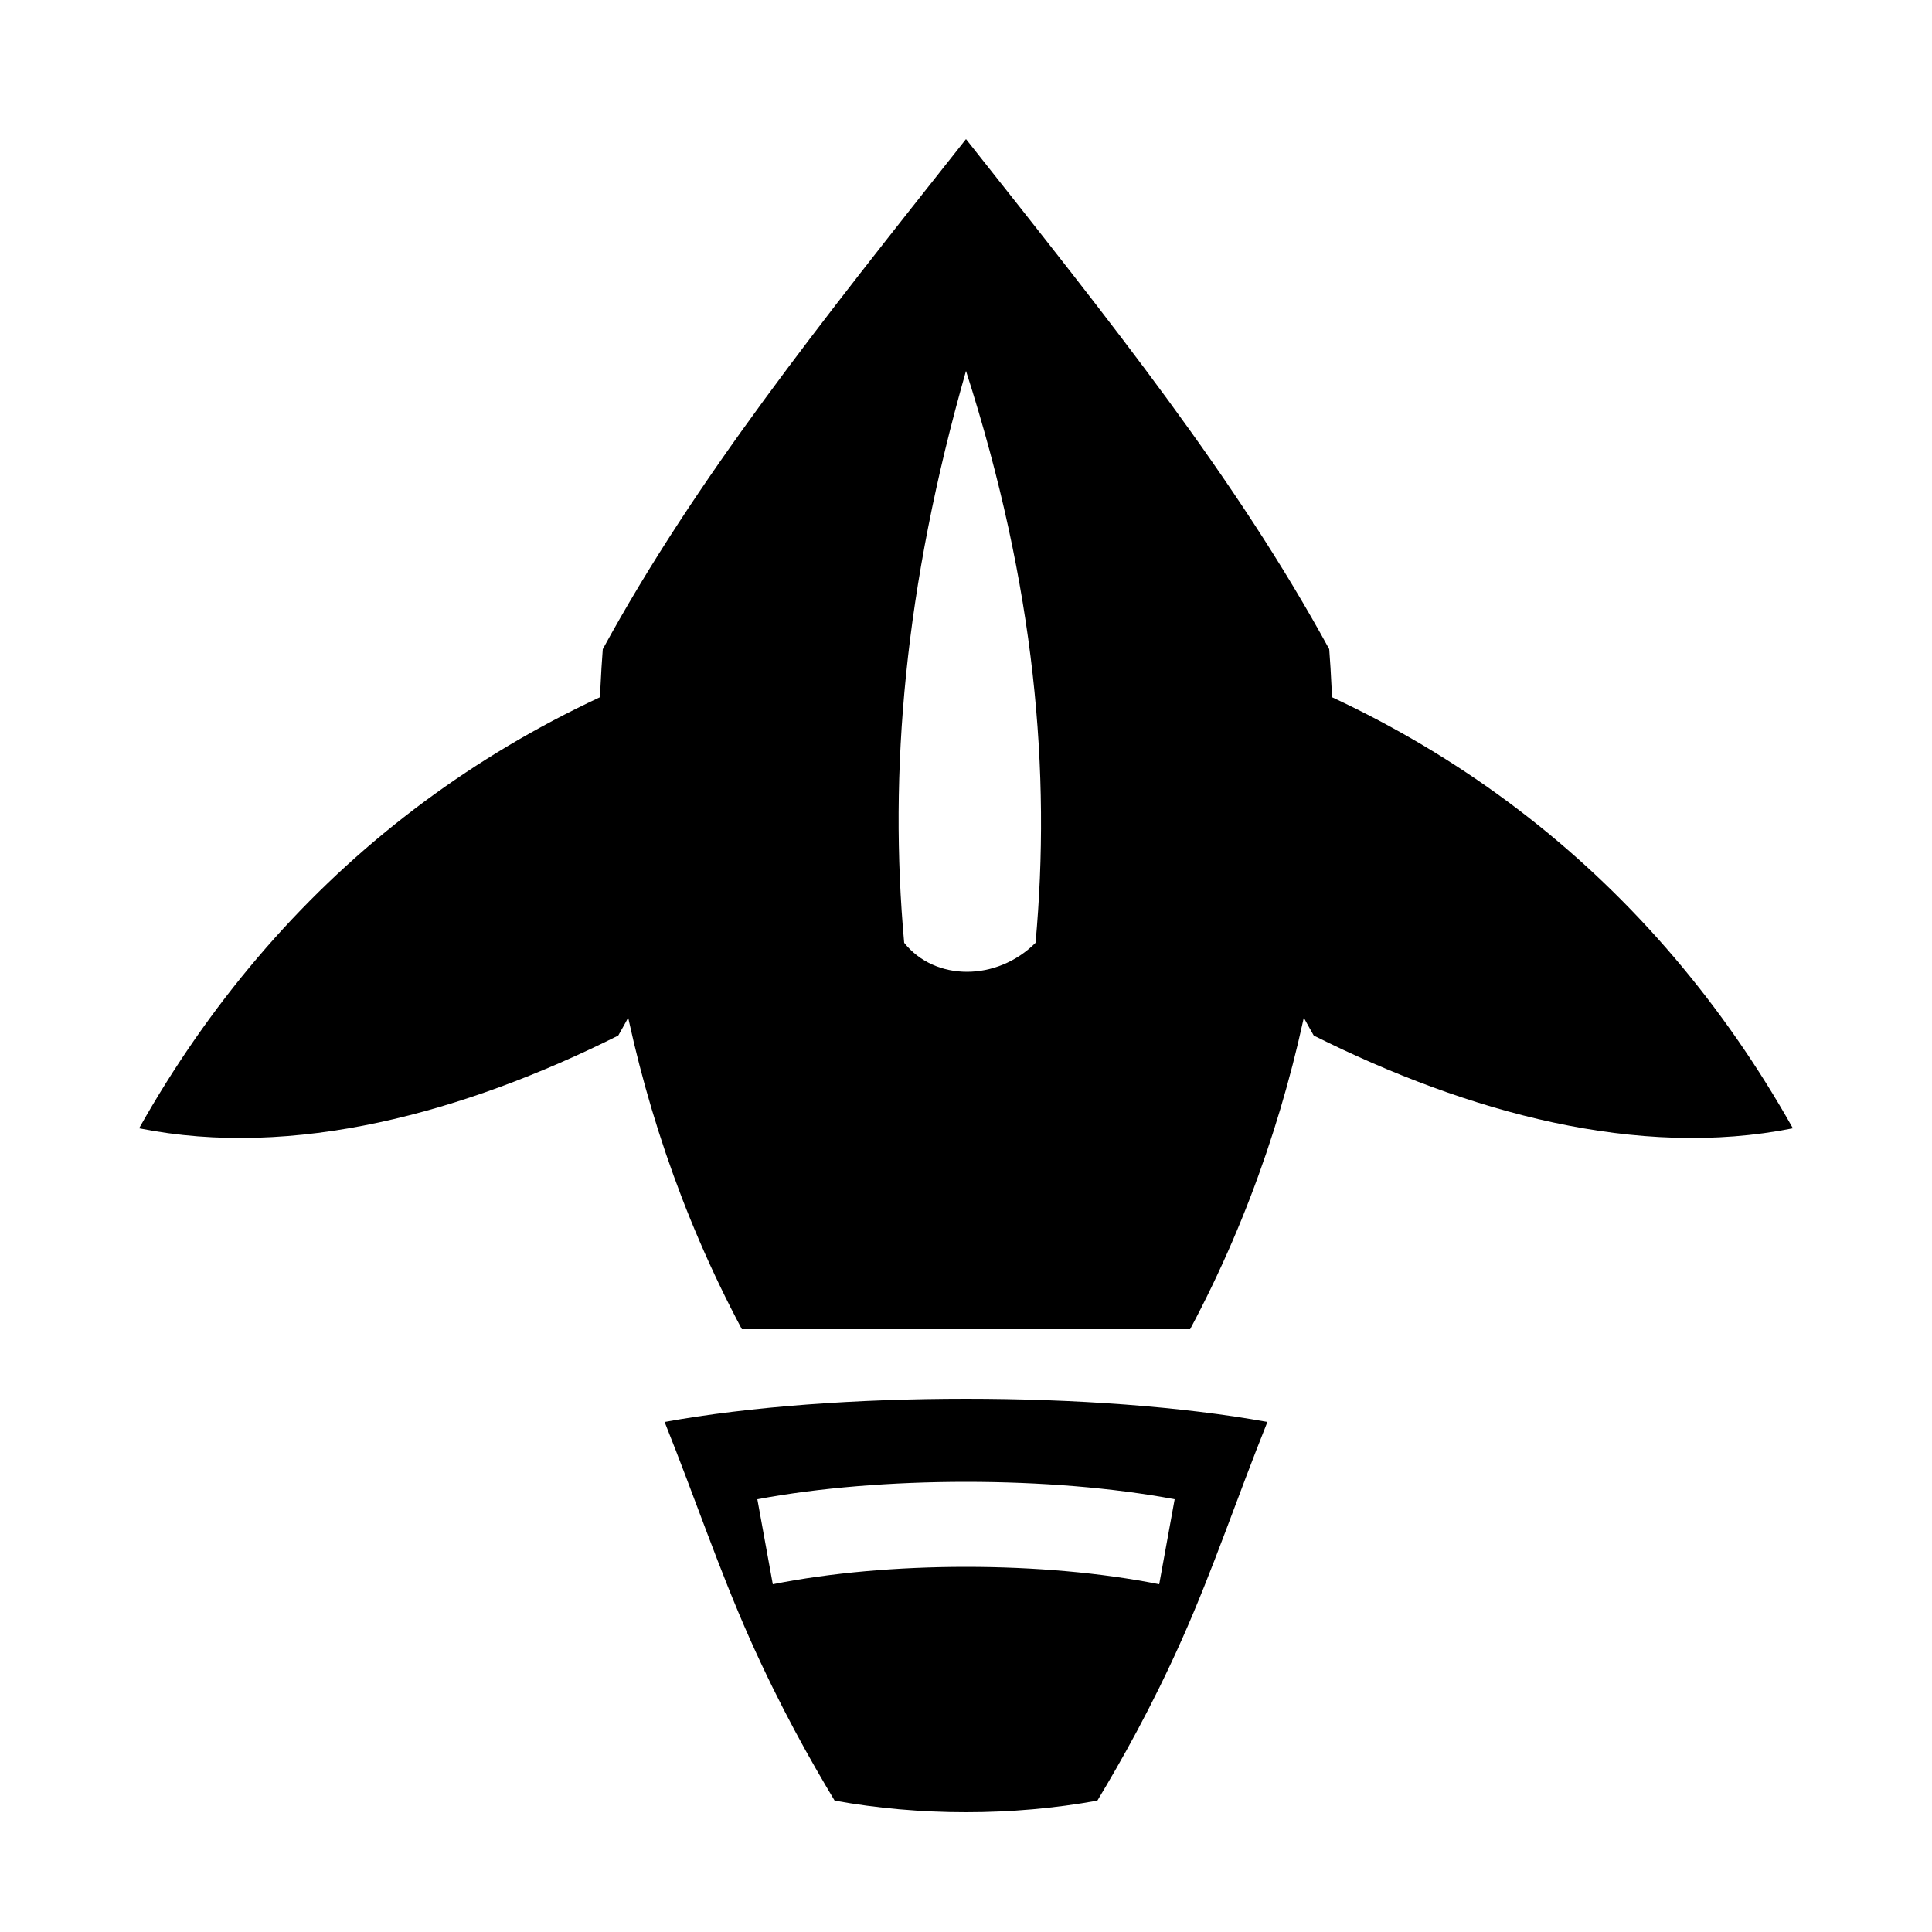
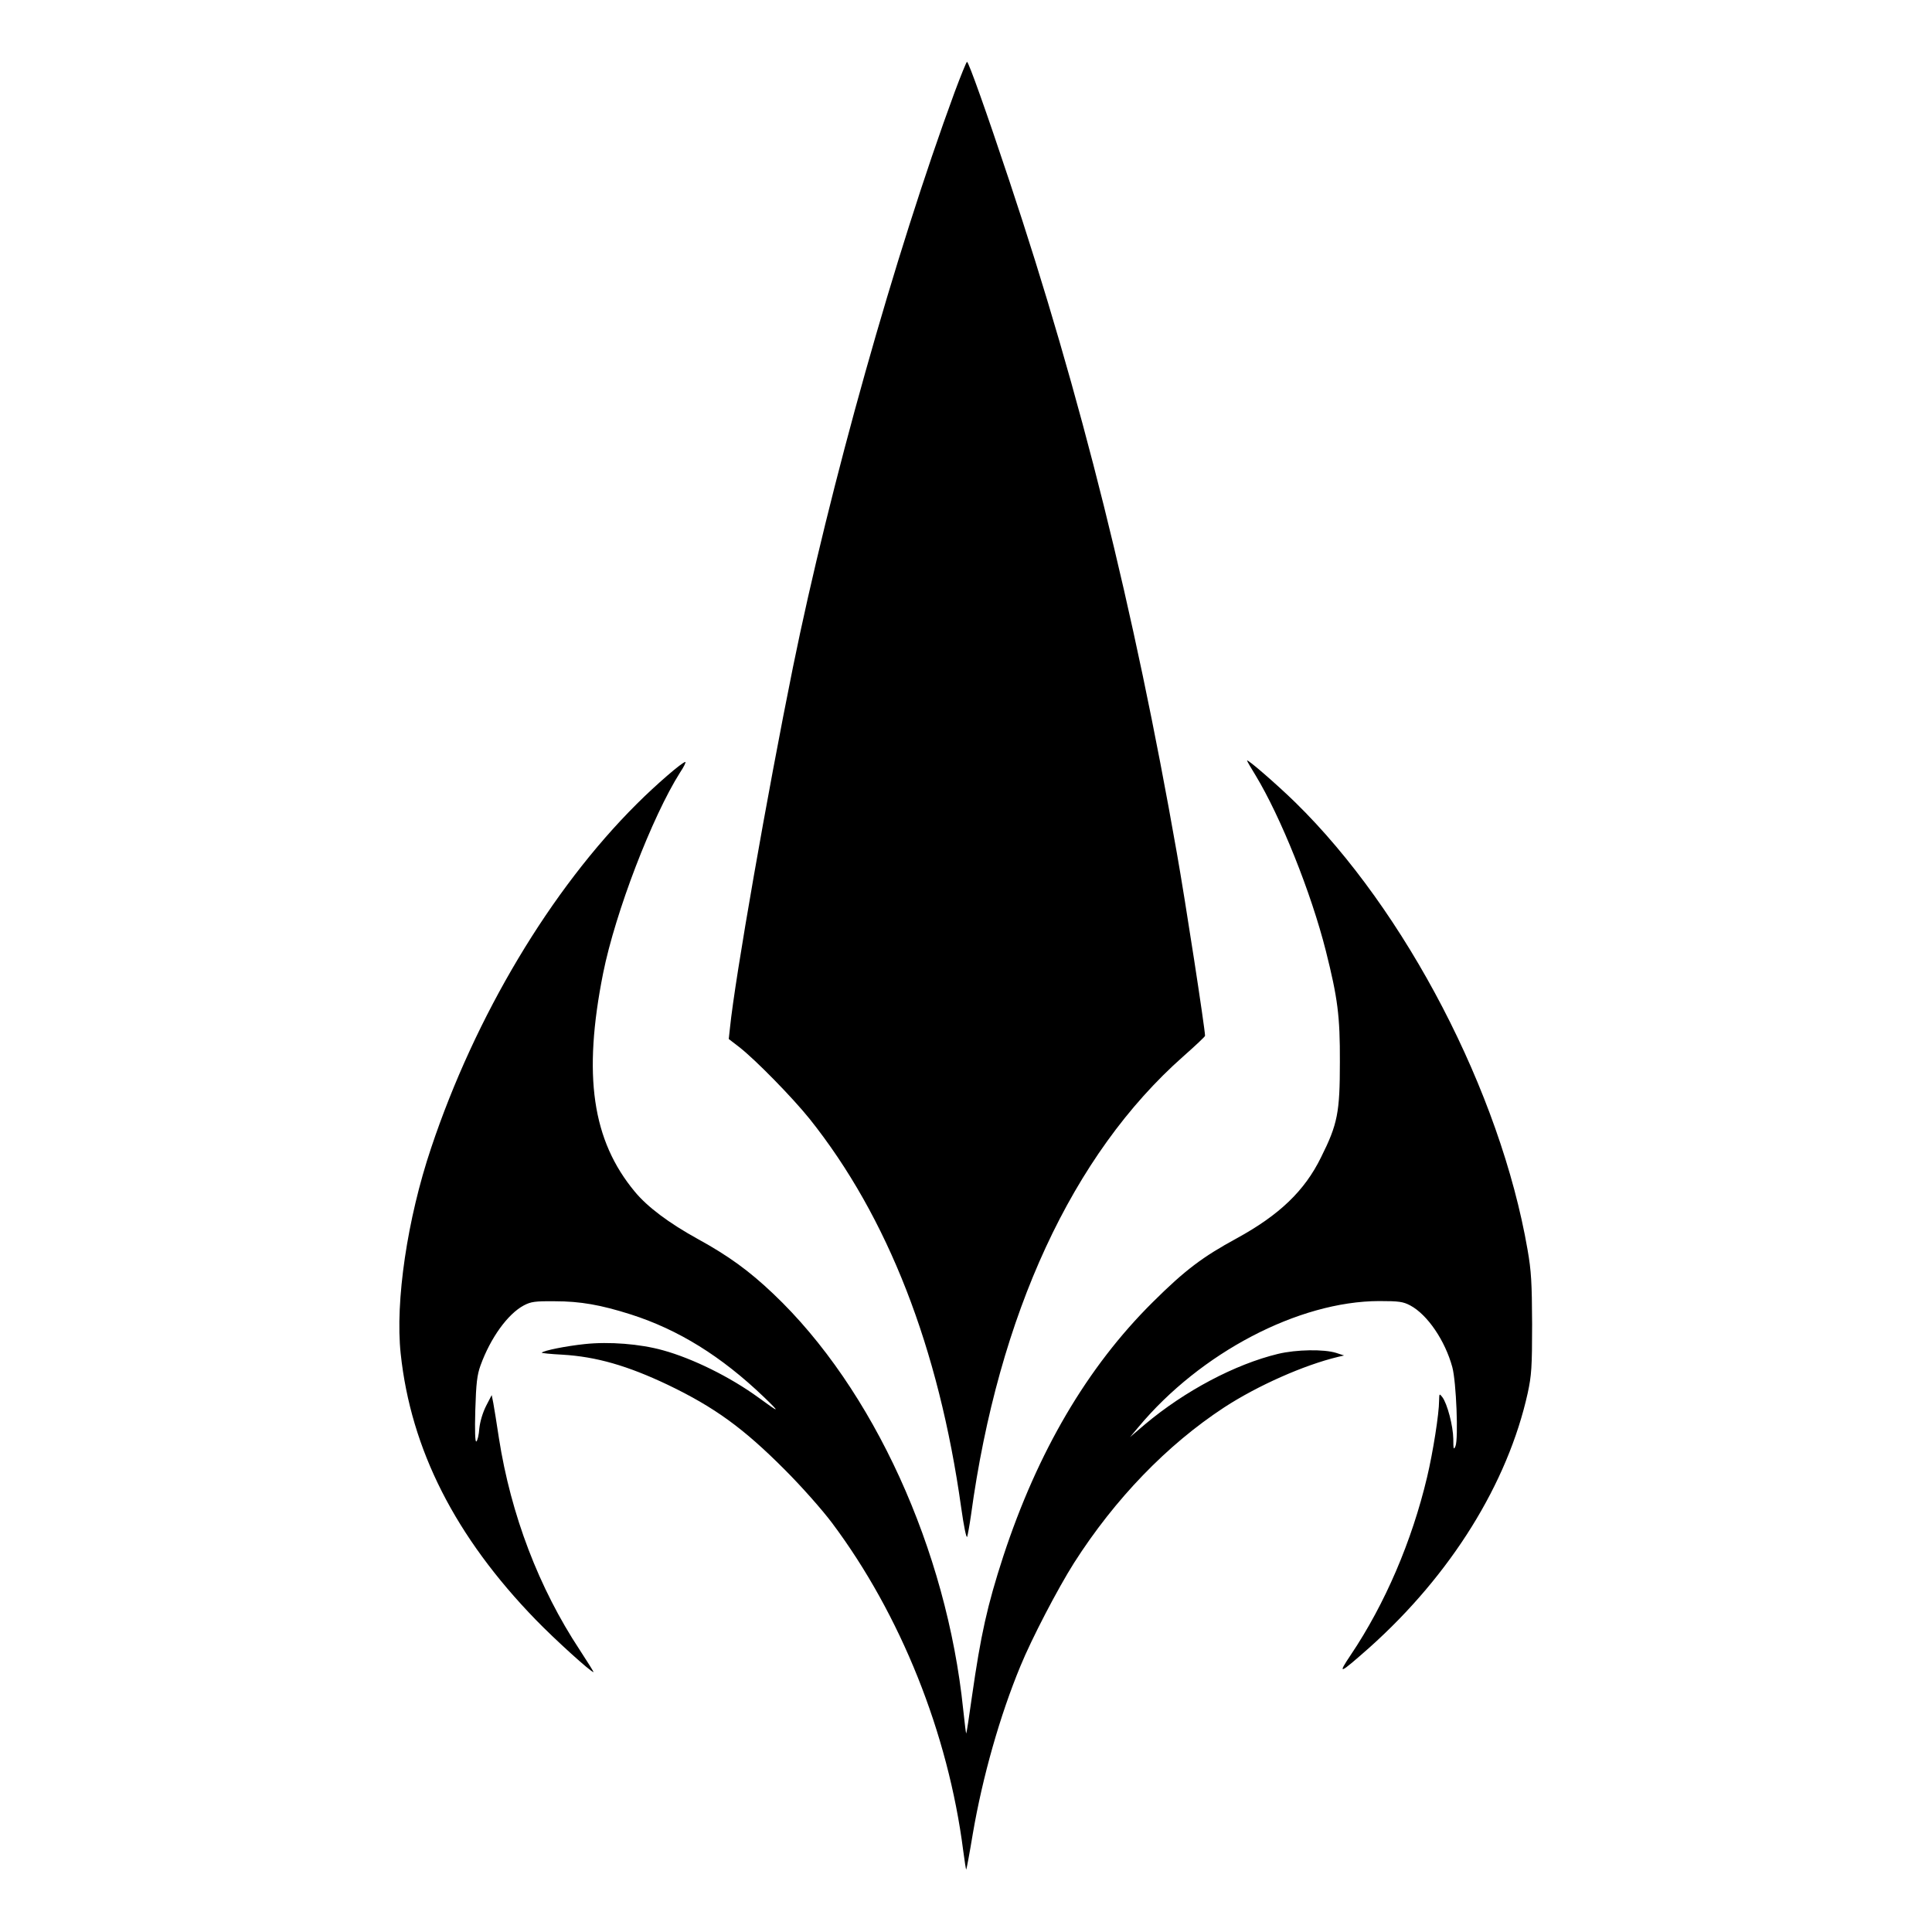
<svg xmlns="http://www.w3.org/2000/svg" viewBox="0 0 250 250" fill="currentColor">
-   <path fill-rule="evenodd" d="M125 18C144 42 160 62 172 84C174 110 170 142 154 172L96 172C80 142 76 110 78 84C90 62 106 42 125 18Z                                M125 48C134 76 136 100 134 122C129 127 121 127 117 122C115 100 117 76 125 48Z" />
-   <path d="M150 82C186 92 214 114 232 146C212 150 190 144 170 134C162 120 154 100 150 90Z" />
-   <path d="M100 82C64 92 36 114 18 146C38 150 60 144 80 134C88 120 96 100 100 90Z" />
-   <path fill-rule="evenodd" d="M86 184C108 180 142 180 164 184C160 194 157 203 153 212C149 221 145 228 142 233C131 235 119 235 108 233C105 228 101 221 97 212C93 203 90 194 86 184Z                                M98 194C114 191 136 191 152 194L150 205C135 202 115 202 100 205Z" />
+   <g transform="translate(-7.401549,257.7898) scale(0.025885,-0.025885)">
+     <path d="M5058 9498 c-298 -810 -624 -1969 -808 -2874 -128 -632 -290 -1556 -315 -1804 l-6 -55 52 -40 c82 -64 265 -251 352 -359 391 -490 646 -1144 758 -1944 13 -93 26 -156 30 -145 3 10 12 59 19 108 137 1004 507 1803 1061 2293 60 53 109 99 109 103 0 33 -99 678 -141 914 -214 1220 -480 2288 -838 3362 -113 340 -203 593 -211 593 -3 0 -31 -69 -62 -152z" />
+     <path d="M6520 6157 c0 -3 19 -36 42 -73 126 -208 278 -586 352 -879 59 -235 71 -325 70 -555 0 -252 -11 -310 -94 -476 -82 -168 -209 -289 -421 -405 -171 -93 -259 -159 -420 -319 -328 -325 -576 -748 -748 -1272 -80 -246 -112 -391 -156 -698 -14 -101 -27 -185 -29 -187 -1 -1 -8 52 -15 120 -82 798 -450 1605 -949 2078 -121 115 -224 190 -379 275 -143 79 -250 159 -313 235 -214 257 -261 582 -159 1093 61 304 245 783 385 1004 19 28 30 52 26 52 -15 0 -147 -114 -243 -210 -430 -428 -807 -1059 -1028 -1720 -119 -354 -180 -767 -152 -1028 51 -479 273 -916 676 -1331 95 -98 275 -261 288 -261 2 0 -29 50 -69 111 -204 309 -344 675 -404 1059 -11 74 -24 153 -28 175 l-8 40 -28 -54 c-17 -34 -30 -77 -34 -113 -2 -32 -9 -61 -15 -65 -6 -4 -8 53 -5 158 4 133 9 175 26 222 50 138 136 257 216 300 36 19 56 22 156 21 127 0 229 -18 380 -66 237 -76 451 -208 665 -413 84 -81 80 -81 -28 -2 -140 102 -328 195 -477 236 -115 32 -269 44 -391 31 -94 -10 -204 -32 -215 -43 -2 -2 44 -7 103 -10 170 -10 326 -55 528 -151 233 -112 377 -216 585 -425 82 -82 185 -198 236 -266 342 -457 580 -1051 655 -1637 7 -54 14 -97 15 -95 2 2 17 82 33 179 49 286 136 592 238 838 57 139 187 388 268 516 205 321 465 590 750 777 167 109 399 212 570 253 l30 7 -40 13 c-61 19 -198 17 -290 -5 -215 -52 -466 -185 -665 -352 l-75 -64 42 50 c310 372 801 629 1203 630 100 0 120 -3 156 -22 86 -46 174 -176 210 -308 20 -73 31 -358 16 -395 -9 -21 -11 -16 -11 36 -1 65 -30 176 -55 209 -15 19 -15 18 -16 -17 0 -67 -31 -261 -60 -383 -76 -321 -211 -635 -381 -888 -69 -103 -60 -99 93 36 408 365 691 821 791 1272 19 88 22 129 22 345 -1 208 -4 265 -23 373 -136 786 -609 1695 -1161 2235 -91 89 -241 219 -241 209z" />
+   </g>
</svg>
